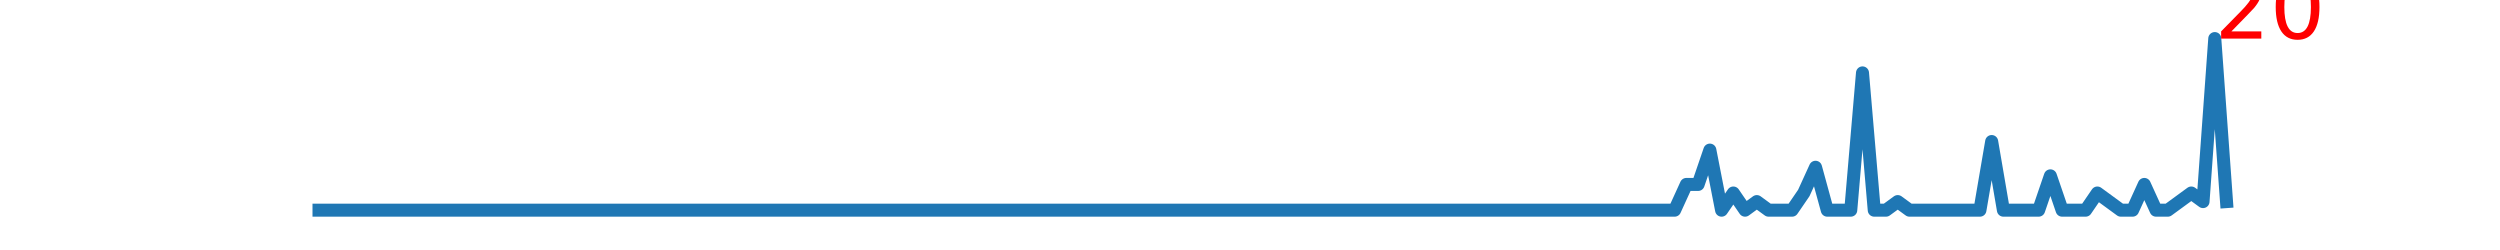
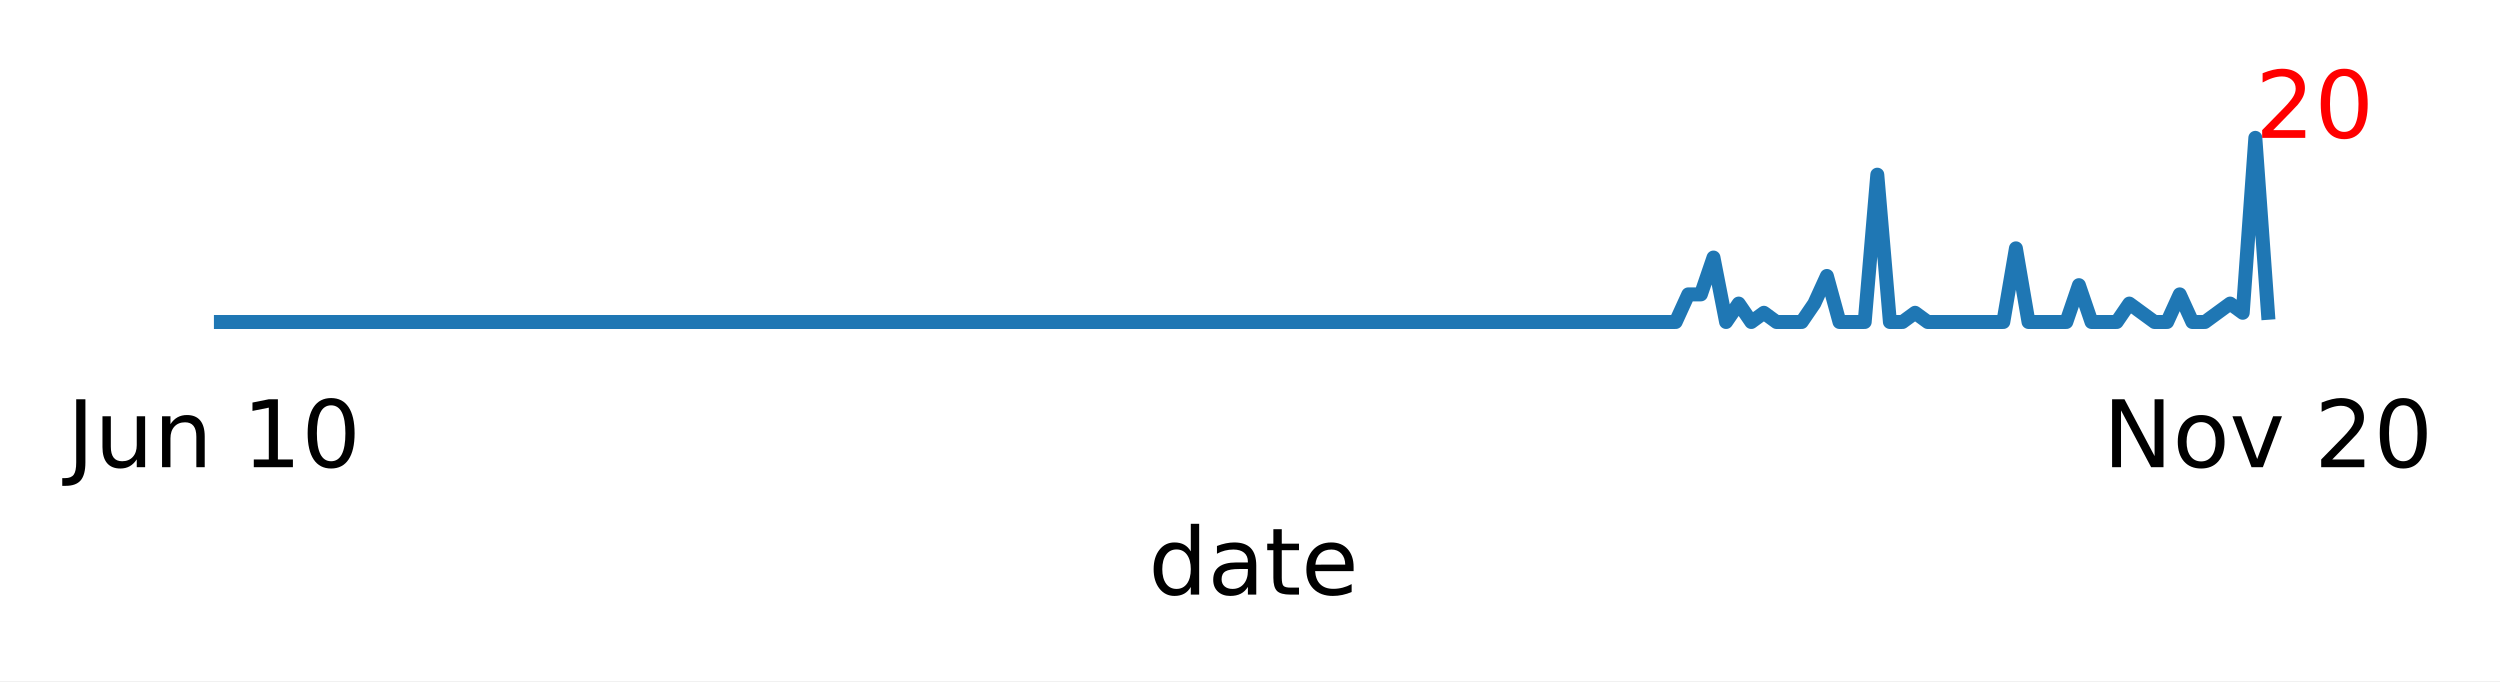
- <svg xmlns="http://www.w3.org/2000/svg" xmlns:xlink="http://www.w3.org/1999/xlink" height="28.8pt" version="1.1" viewBox="0 0 288 28.8" width="288pt">
+ <svg xmlns="http://www.w3.org/2000/svg" xmlns:xlink="http://www.w3.org/1999/xlink" height="73.11pt" version="1.1" viewBox="0 0 268.37 73.11" width="268.37pt">
  <defs>
    <style type="text/css">
*{stroke-linecap:butt;stroke-linejoin:round;}
  </style>
  </defs>
  <g id="figure_1">
    <g id="patch_1">
-       <path d="M 0 28.8  L 288 28.8  L 288 0  L 0 0  z " style="fill:#ffffff;" />
+       <path d="M 0 73.11  L 268.37 73.11  L 268.37 0  L 0 0  z " style="fill:#ffffff;" />
    </g>
    <g id="axes_1">
      <g id="matplotlib.axis_1">
        <g id="xtick_1">
          <g id="text_1">
            <defs>
              <path d="M 9.812 72.906  L 19.672 72.906  L 19.672 5.078  Q 19.672 -8.109 14.672 -14.062  Q 9.672 -20.016 -1.422 -20.016  L -5.172 -20.016  L -5.172 -11.719  L -2.094 -11.719  Q 4.438 -11.719 7.125 -8.047  Q 9.812 -4.391 9.812 5.078  z " id="DejaVuSans-74" />
              <path d="M 8.5 21.578  L 8.5 54.688  L 17.484 54.688  L 17.484 21.922  Q 17.484 14.156 20.5 10.266  Q 23.531 6.391 29.594 6.391  Q 36.859 6.391 41.078 11.031  Q 45.312 15.672 45.312 23.688  L 45.312 54.688  L 54.297 54.688  L 54.297 0  L 45.312 0  L 45.312 8.406  Q 42.047 3.422 37.719 1  Q 33.406 -1.422 27.688 -1.422  Q 18.266 -1.422 13.375 4.438  Q 8.5 10.297 8.5 21.578  z M 31.109 56  z " id="DejaVuSans-117" />
              <path d="M 54.891 33.016  L 54.891 0  L 45.906 0  L 45.906 32.719  Q 45.906 40.484 42.875 44.328  Q 39.844 48.188 33.797 48.188  Q 26.516 48.188 22.312 43.547  Q 18.109 38.922 18.109 30.906  L 18.109 0  L 9.078 0  L 9.078 54.688  L 18.109 54.688  L 18.109 46.188  Q 21.344 51.125 25.703 53.562  Q 30.078 56 35.797 56  Q 45.219 56 50.047 50.172  Q 54.891 44.344 54.891 33.016  z " id="DejaVuSans-110" />
              <path id="DejaVuSans-32" />
              <path d="M 12.406 8.297  L 28.516 8.297  L 28.516 63.922  L 10.984 60.406  L 10.984 69.391  L 28.422 72.906  L 38.281 72.906  L 38.281 8.297  L 54.391 8.297  L 54.391 0  L 12.406 0  z " id="DejaVuSans-49" />
              <path d="M 31.781 66.406  Q 24.172 66.406 20.328 58.906  Q 16.5 51.422 16.5 36.375  Q 16.5 21.391 20.328 13.891  Q 24.172 6.391 31.781 6.391  Q 39.453 6.391 43.281 13.891  Q 47.125 21.391 47.125 36.375  Q 47.125 51.422 43.281 58.906  Q 39.453 66.406 31.781 66.406  z M 31.781 74.219  Q 44.047 74.219 50.516 64.516  Q 56.984 54.828 56.984 36.375  Q 56.984 17.969 50.516 8.266  Q 44.047 -1.422 31.781 -1.422  Q 19.531 -1.422 13.062 8.266  Q 6.594 17.969 6.594 36.375  Q 6.594 54.828 13.062 64.516  Q 19.531 74.219 31.781 74.219  z " id="DejaVuSans-48" />
            </defs>
-             <g transform="translate(20.23594 39.79844)scale(0.1 -0.1)">
+             <g transform="translate(7.2 50.15251)scale(0.1 -0.1)">
              <use xlink:href="#DejaVuSans-74" />
              <use x="29.492" xlink:href="#DejaVuSans-117" />
              <use x="92.871" xlink:href="#DejaVuSans-110" />
              <use x="156.25" xlink:href="#DejaVuSans-32" />
              <use x="188.037" xlink:href="#DejaVuSans-49" />
              <use x="251.66" xlink:href="#DejaVuSans-48" />
            </g>
          </g>
        </g>
        <g id="xtick_2">
          <g id="text_2">
            <defs>
              <path d="M 9.812 72.906  L 23.094 72.906  L 55.422 11.922  L 55.422 72.906  L 64.984 72.906  L 64.984 0  L 51.703 0  L 19.391 60.984  L 19.391 0  L 9.812 0  z " id="DejaVuSans-78" />
              <path d="M 30.609 48.391  Q 23.391 48.391 19.188 42.75  Q 14.984 37.109 14.984 27.297  Q 14.984 17.484 19.156 11.844  Q 23.344 6.203 30.609 6.203  Q 37.797 6.203 41.984 11.859  Q 46.188 17.531 46.188 27.297  Q 46.188 37.016 41.984 42.703  Q 37.797 48.391 30.609 48.391  z M 30.609 56  Q 42.328 56 49.016 48.375  Q 55.719 40.766 55.719 27.297  Q 55.719 13.875 49.016 6.219  Q 42.328 -1.422 30.609 -1.422  Q 18.844 -1.422 12.172 6.219  Q 5.516 13.875 5.516 27.297  Q 5.516 40.766 12.172 48.375  Q 18.844 56 30.609 56  z " id="DejaVuSans-111" />
              <path d="M 2.984 54.688  L 12.5 54.688  L 29.594 8.797  L 46.688 54.688  L 56.203 54.688  L 35.688 0  L 23.484 0  z " id="DejaVuSans-118" />
              <path d="M 19.188 8.297  L 53.609 8.297  L 53.609 0  L 7.328 0  L 7.328 8.297  Q 12.938 14.109 22.625 23.891  Q 32.328 33.688 34.812 36.531  Q 39.547 41.844 41.422 45.531  Q 43.312 49.219 43.312 52.781  Q 43.312 58.594 39.234 62.25  Q 35.156 65.922 28.609 65.922  Q 23.969 65.922 18.812 64.312  Q 13.672 62.703 7.812 59.422  L 7.812 69.391  Q 13.766 71.781 18.938 73  Q 24.125 74.219 28.422 74.219  Q 39.75 74.219 46.484 68.547  Q 53.219 62.891 53.219 53.422  Q 53.219 48.922 51.531 44.891  Q 49.859 40.875 45.406 35.406  Q 44.188 33.984 37.641 27.219  Q 31.109 20.453 19.188 8.297  z " id="DejaVuSans-50" />
            </defs>
-             <g transform="translate(238.7836 39.79844)scale(0.1 -0.1)">
+             <g transform="translate(225.7477 50.15251)scale(0.1 -0.1)">
              <use xlink:href="#DejaVuSans-78" />
              <use x="74.805" xlink:href="#DejaVuSans-111" />
              <use x="135.986" xlink:href="#DejaVuSans-118" />
              <use x="195.166" xlink:href="#DejaVuSans-32" />
              <use x="226.953" xlink:href="#DejaVuSans-50" />
              <use x="290.576" xlink:href="#DejaVuSans-48" />
            </g>
          </g>
        </g>
        <g id="xtick_3" />
        <g id="xtick_4" />
        <g id="xtick_5" />
        <g id="xtick_6" />
        <g id="xtick_7" />
        <g id="xtick_8" />
        <g id="xtick_9" />
        <g id="xtick_10" />
        <g id="xtick_11" />
        <g id="xtick_12" />
        <g id="xtick_13" />
        <g id="xtick_14" />
        <g id="xtick_15" />
        <g id="xtick_16" />
        <g id="xtick_17" />
        <g id="xtick_18" />
        <g id="xtick_19" />
        <g id="xtick_20" />
        <g id="xtick_21" />
        <g id="xtick_22" />
        <g id="xtick_23" />
        <g id="xtick_24" />
        <g id="xtick_25" />
        <g id="text_3">
          <defs>
-             <path d="M 53.516 70.516  L 53.516 60.891  Q 47.906 63.578 42.922 64.891  Q 37.938 66.219 33.297 66.219  Q 25.25 66.219 20.875 63.094  Q 16.5 59.969 16.5 54.203  Q 16.5 49.359 19.406 46.891  Q 22.312 44.438 30.422 42.922  L 36.375 41.703  Q 47.406 39.594 52.656 34.297  Q 57.906 29 57.906 20.125  Q 57.906 9.516 50.797 4.047  Q 43.703 -1.422 29.984 -1.422  Q 24.812 -1.422 18.969 -0.25  Q 13.141 0.922 6.891 3.219  L 6.891 13.375  Q 12.891 10.016 18.656 8.297  Q 24.422 6.594 29.984 6.594  Q 38.422 6.594 43.016 9.906  Q 47.609 13.234 47.609 19.391  Q 47.609 24.75 44.312 27.781  Q 41.016 30.812 33.5 32.328  L 27.484 33.5  Q 16.453 35.688 11.516 40.375  Q 6.594 45.062 6.594 53.422  Q 6.594 63.094 13.406 68.656  Q 20.219 74.219 32.172 74.219  Q 37.312 74.219 42.625 73.281  Q 47.953 72.359 53.516 70.516  z " id="DejaVuSans-83" />
-             <path d="M 52 44.188  Q 55.375 50.25 60.062 53.125  Q 64.75 56 71.094 56  Q 79.641 56 84.281 50.016  Q 88.922 44.047 88.922 33.016  L 88.922 0  L 79.891 0  L 79.891 32.719  Q 79.891 40.578 77.094 44.375  Q 74.312 48.188 68.609 48.188  Q 61.625 48.188 57.562 43.547  Q 53.516 38.922 53.516 30.906  L 53.516 0  L 44.484 0  L 44.484 32.719  Q 44.484 40.625 41.703 44.406  Q 38.922 48.188 33.109 48.188  Q 26.219 48.188 22.156 43.531  Q 18.109 38.875 18.109 30.906  L 18.109 0  L 9.078 0  L 9.078 54.688  L 18.109 54.688  L 18.109 46.188  Q 21.188 51.219 25.484 53.609  Q 29.781 56 35.688 56  Q 41.656 56 45.828 52.969  Q 50 49.953 52 44.188  z " id="DejaVuSans-109" />
+             <path d="M 45.406 46.391  L 45.406 75.984  L 54.391 75.984  L 54.391 0  L 45.406 0  L 45.406 8.203  Q 42.578 3.328 38.25 0.953  Q 33.938 -1.422 27.875 -1.422  Q 17.969 -1.422 11.734 6.484  Q 5.516 14.406 5.516 27.297  Q 5.516 40.188 11.734 48.094  Q 17.969 56 27.875 56  Q 33.938 56 38.25 53.625  Q 42.578 51.266 45.406 46.391  z M 14.797 27.297  Q 14.797 17.391 18.875 11.75  Q 22.953 6.109 30.078 6.109  Q 37.203 6.109 41.297 11.75  Q 45.406 17.391 45.406 27.297  Q 45.406 37.203 41.297 42.844  Q 37.203 48.484 30.078 48.484  Q 22.953 48.484 18.875 42.844  Q 14.797 37.203 14.797 27.297  z " id="DejaVuSans-100" />
+             <path d="M 34.281 27.484  Q 23.391 27.484 19.188 25  Q 14.984 22.516 14.984 16.5  Q 14.984 11.719 18.141 8.906  Q 21.297 6.109 26.703 6.109  Q 34.188 6.109 38.703 11.406  Q 43.219 16.703 43.219 25.484  L 43.219 27.484  z M 52.203 31.203  L 52.203 0  L 43.219 0  L 43.219 8.297  Q 40.141 3.328 35.547 0.953  Q 30.953 -1.422 24.312 -1.422  Q 15.922 -1.422 10.953 3.297  Q 6 8.016 6 15.922  Q 6 25.141 12.172 29.828  Q 18.359 34.516 30.609 34.516  L 43.219 34.516  L 43.219 35.406  Q 43.219 41.609 39.141 45  Q 35.062 48.391 27.688 48.391  Q 23 48.391 18.547 47.266  Q 14.109 46.141 10.016 43.891  L 10.016 52.203  Q 14.938 54.109 19.578 55.047  Q 24.219 56 28.609 56  Q 40.484 56 46.344 49.844  Q 52.203 43.703 52.203 31.203  z " id="DejaVuSans-97" />
+             <path d="M 18.312 70.219  L 18.312 54.688  L 36.812 54.688  L 36.812 47.703  L 18.312 47.703  L 18.312 18.016  Q 18.312 11.328 20.141 9.422  Q 21.969 7.516 27.594 7.516  L 36.812 7.516  L 36.812 0  L 27.594 0  Q 17.188 0 13.234 3.875  Q 9.281 7.766 9.281 18.016  L 9.281 47.703  L 2.688 47.703  L 2.688 54.688  L 9.281 54.688  L 9.281 70.219  z " id="DejaVuSans-116" />
            <path d="M 56.203 29.594  L 56.203 25.203  L 14.891 25.203  Q 15.484 15.922 20.484 11.062  Q 25.484 6.203 34.422 6.203  Q 39.594 6.203 44.453 7.469  Q 49.312 8.734 54.109 11.281  L 54.109 2.781  Q 49.266 0.734 44.188 -0.344  Q 39.109 -1.422 33.891 -1.422  Q 20.797 -1.422 13.156 6.188  Q 5.516 13.812 5.516 26.812  Q 5.516 40.234 12.766 48.109  Q 20.016 56 32.328 56  Q 43.359 56 49.781 48.891  Q 56.203 41.797 56.203 29.594  z M 47.219 32.234  Q 47.125 39.594 43.094 43.984  Q 39.062 48.391 32.422 48.391  Q 24.906 48.391 20.391 44.141  Q 15.875 39.891 15.188 32.172  z " id="DejaVuSans-101" />
-             <path d="M 41.109 46.297  Q 39.594 47.172 37.812 47.578  Q 36.031 48 33.891 48  Q 26.266 48 22.188 43.047  Q 18.109 38.094 18.109 28.812  L 18.109 0  L 9.078 0  L 9.078 54.688  L 18.109 54.688  L 18.109 46.188  Q 20.953 51.172 25.484 53.578  Q 30.031 56 36.531 56  Q 37.453 56 38.578 55.875  Q 39.703 55.766 41.062 55.516  z " id="DejaVuSans-114" />
-             <path d="M 44.281 53.078  L 44.281 44.578  Q 40.484 46.531 36.375 47.5  Q 32.281 48.484 27.875 48.484  Q 21.188 48.484 17.844 46.438  Q 14.5 44.391 14.5 40.281  Q 14.5 37.156 16.891 35.375  Q 19.281 33.594 26.516 31.984  L 29.594 31.297  Q 39.156 29.25 43.188 25.516  Q 47.219 21.781 47.219 15.094  Q 47.219 7.469 41.188 3.016  Q 35.156 -1.422 24.609 -1.422  Q 20.219 -1.422 15.453 -0.562  Q 10.688 0.297 5.422 2  L 5.422 11.281  Q 10.406 8.688 15.234 7.391  Q 20.062 6.109 24.812 6.109  Q 31.156 6.109 34.562 8.281  Q 37.984 10.453 37.984 14.406  Q 37.984 18.062 35.516 20.016  Q 33.062 21.969 24.703 23.781  L 21.578 24.516  Q 13.234 26.266 9.516 29.906  Q 5.812 33.547 5.812 39.891  Q 5.812 47.609 11.281 51.797  Q 16.75 56 26.812 56  Q 31.781 56 36.172 55.266  Q 40.578 54.547 44.281 53.078  z " id="DejaVuSans-115" />
-             <path d="M 18.312 70.219  L 18.312 54.688  L 36.812 54.688  L 36.812 47.703  L 18.312 47.703  L 18.312 18.016  Q 18.312 11.328 20.141 9.422  Q 21.969 7.516 27.594 7.516  L 36.812 7.516  L 36.812 0  L 27.594 0  Q 17.188 0 13.234 3.875  Q 9.281 7.766 9.281 18.016  L 9.281 47.703  L 2.688 47.703  L 2.688 54.688  L 9.281 54.688  L 9.281 70.219  z " id="DejaVuSans-116" />
          </defs>
-           <g transform="translate(123.7227 53.47656)scale(0.1 -0.1)">
-             <use xlink:href="#DejaVuSans-83" />
-             <use x="63.477" xlink:href="#DejaVuSans-111" />
-             <use x="124.658" xlink:href="#DejaVuSans-109" />
-             <use x="222.07" xlink:href="#DejaVuSans-101" />
-             <use x="283.594" xlink:href="#DejaVuSans-114" />
-             <use x="324.707" xlink:href="#DejaVuSans-115" />
-             <use x="376.807" xlink:href="#DejaVuSans-101" />
-             <use x="438.33" xlink:href="#DejaVuSans-116" />
+           <g transform="translate(123.2891 63.83064)scale(0.1 -0.1)">
+             <use xlink:href="#DejaVuSans-100" />
+             <use x="63.477" xlink:href="#DejaVuSans-97" />
+             <use x="124.756" xlink:href="#DejaVuSans-116" />
+             <use x="163.965" xlink:href="#DejaVuSans-101" />
          </g>
        </g>
      </g>
      <g id="line2d_1">
-         <path clip-path="url(#p22cb7bbdc7)" d="M 36 24.212  L 192.916 24.212  L 194.269 21.247  L 195.622 21.247  L 196.975 17.293  L 198.327 24.212  L 199.68 22.235  L 201.033 24.212  L 202.385 23.223  L 203.738 24.212  L 206.444 24.212  L 207.796 22.235  L 209.149 19.27  L 210.502 24.212  L 213.207 24.212  L 214.56 8.398  L 215.913 24.212  L 217.265 24.212  L 218.618 23.223  L 219.971 24.212  L 228.087 24.212  L 229.44 16.305  L 230.793 24.212  L 234.851 24.212  L 236.204 20.258  L 237.556 24.212  L 240.262 24.212  L 241.615 22.235  L 244.32 24.212  L 245.673 24.212  L 247.025 21.247  L 248.378 24.212  L 249.731 24.212  L 252.436 22.235  L 253.789 23.223  L 255.142 4.444  L 256.495 23.223  L 256.495 23.223  " style="fill:none;stroke:#1f77b4;stroke-linecap:square;stroke-width:1.5;" />
+         <path clip-path="url(#pb2acc50501)" d="M 22.964 34.566  L 179.88 34.566  L 181.233 31.601  L 182.586 31.601  L 183.939 27.647  L 185.291 34.566  L 186.644 32.589  L 187.997 34.566  L 189.35 33.577  L 190.702 34.566  L 193.408 34.566  L 194.76 32.589  L 196.113 29.624  L 197.466 34.566  L 200.171 34.566  L 201.524 18.752  L 202.877 34.566  L 204.23 34.566  L 205.582 33.577  L 206.935 34.566  L 215.051 34.566  L 216.404 26.659  L 217.757 34.566  L 221.815 34.566  L 223.168 30.612  L 224.52 34.566  L 227.226 34.566  L 228.579 32.589  L 231.284 34.566  L 232.637 34.566  L 233.99 31.601  L 235.342 34.566  L 236.695 34.566  L 239.4 32.589  L 240.753 33.577  L 242.106 14.798  L 243.459 33.577  L 243.459 33.577  " style="fill:none;stroke:#1f77b4;stroke-linecap:square;stroke-width:1.5;" />
      </g>
      <g id="text_4">
-         <g style="fill:#ff0000;" transform="translate(255.1418 4.444364)scale(0.1 -0.1)">
+         <g style="fill:#ff0000;" transform="translate(242.1059 14.79844)scale(0.1 -0.1)">
          <use xlink:href="#DejaVuSans-50" />
          <use x="63.623" xlink:href="#DejaVuSans-48" />
        </g>
      </g>
    </g>
  </g>
  <defs>
-     <clipPath id="p22cb7bbdc7">
-       <rect height="21.744" width="223.2" x="36" y="3.456" />
+     <clipPath id="pb2acc50501">
+       <rect height="21.744" width="223.2" x="22.964" y="13.81" />
    </clipPath>
  </defs>
</svg>
